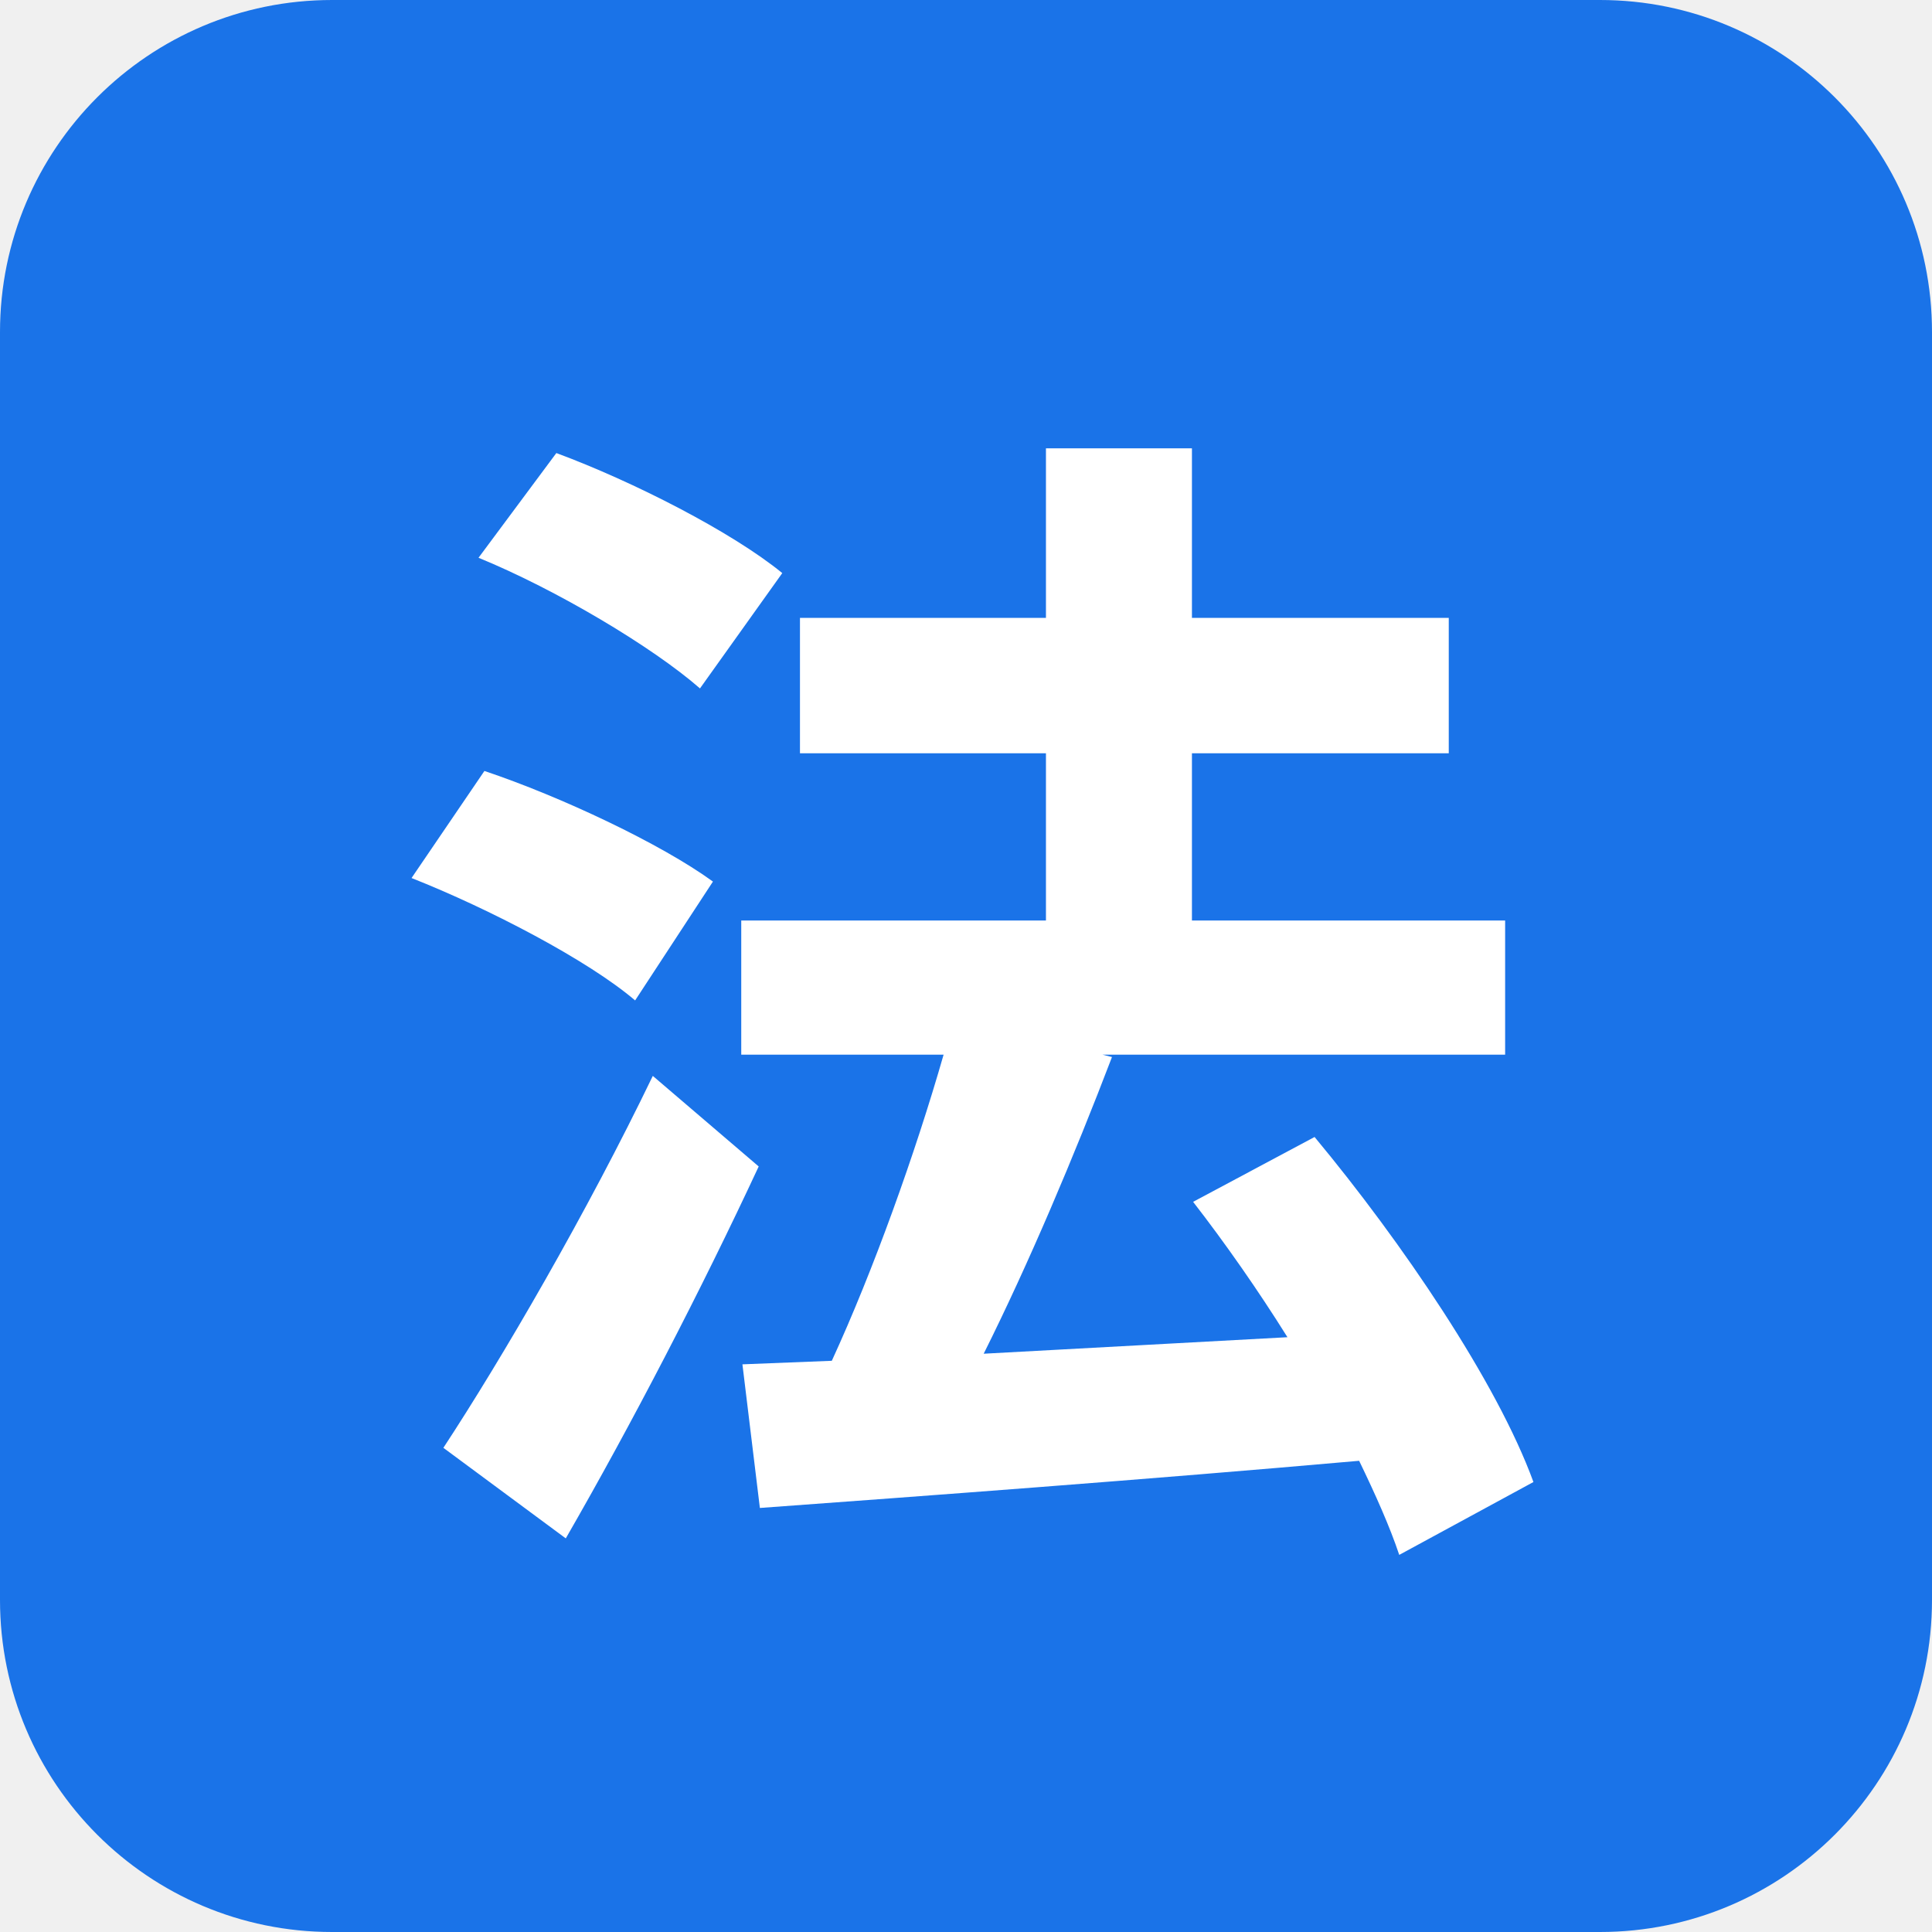
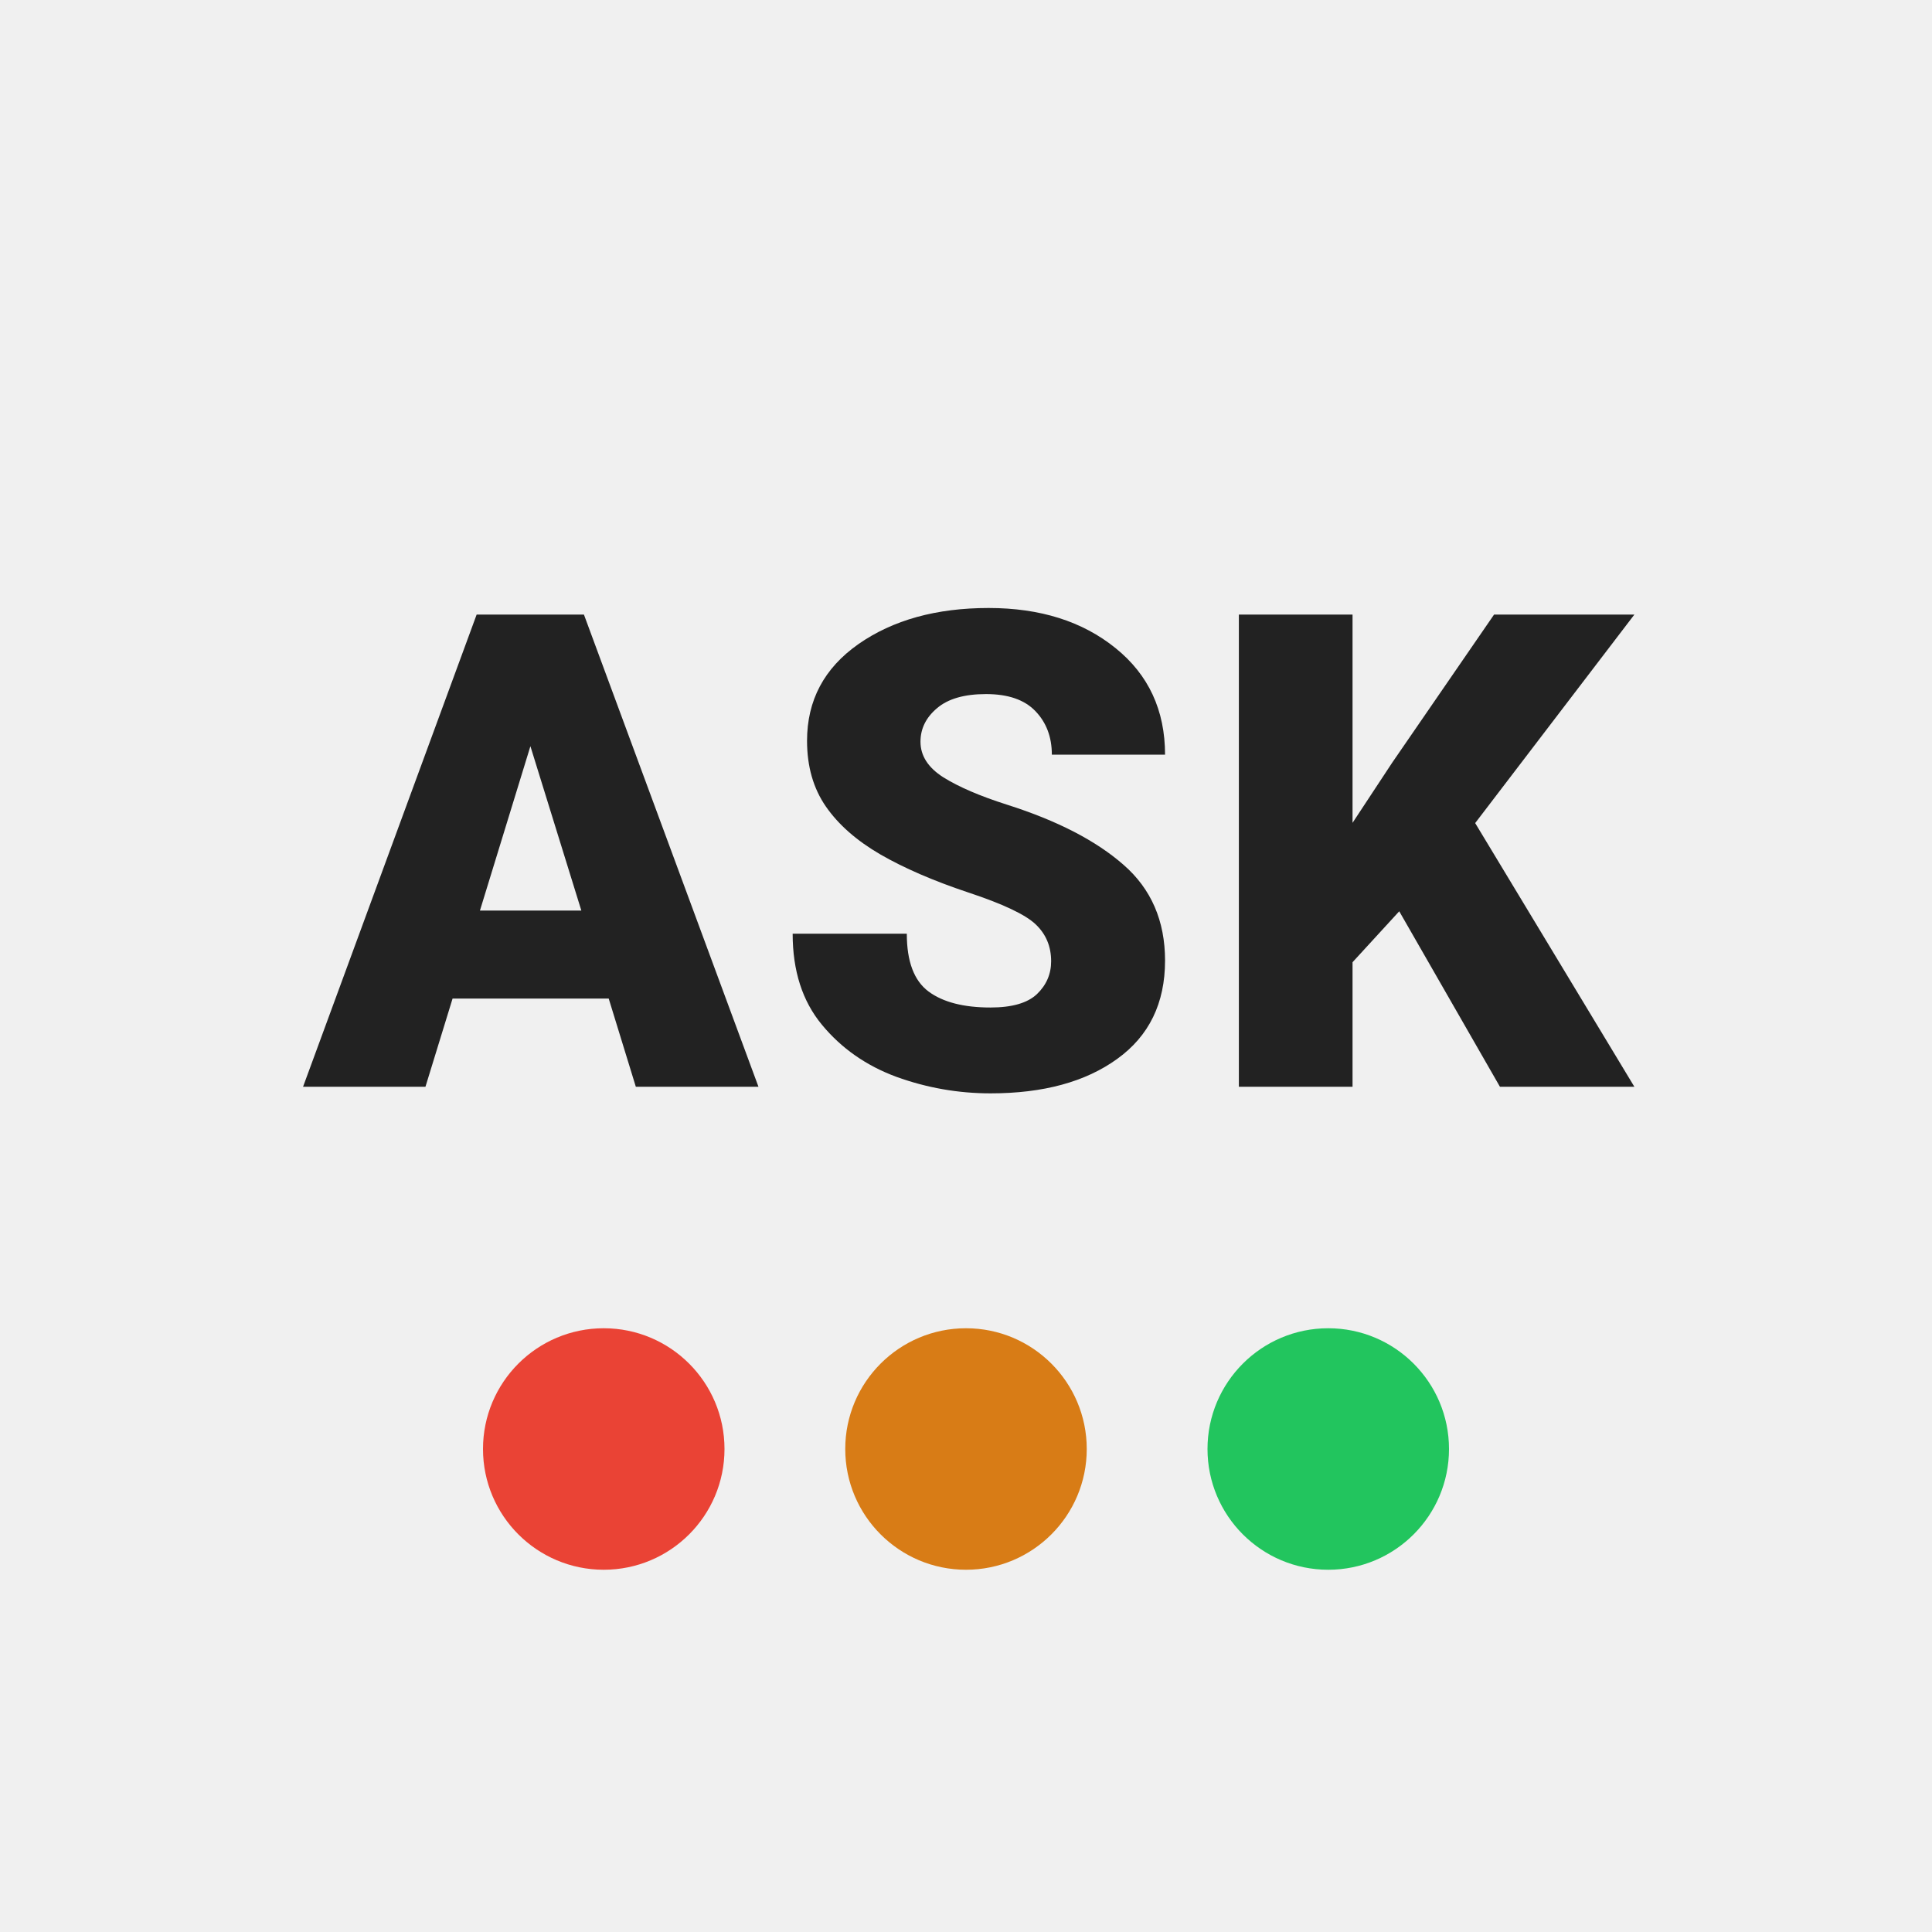
<svg xmlns="http://www.w3.org/2000/svg" viewBox="0 0 128 128" width="128" height="128">
-   <rect width="128" height="128" rx="22" fill="#1a73e8" />
-   <text x="64" y="96" font-family="'Apple SD Gothic Neo','Malgun Gothic',serif" font-size="78" font-weight="bold" text-anchor="middle" fill="white">法</text>
+   <text x="64" y="72" font-family="-apple-system, BlinkMacSystemFont, 'Segoe UI', Roboto, 'Helvetica Neue', Arial, sans-serif" font-size="44" font-weight="900" text-anchor="middle" fill="#222222" letter-spacing="1">ASK</text>
+   <circle cx="40" cy="96" r="8" fill="#ea4335" />
+   <circle cx="64" cy="96" r="8" fill="#d87c16" />
+   <circle cx="88" cy="96" r="8" fill="#22c55e" />
</svg>
